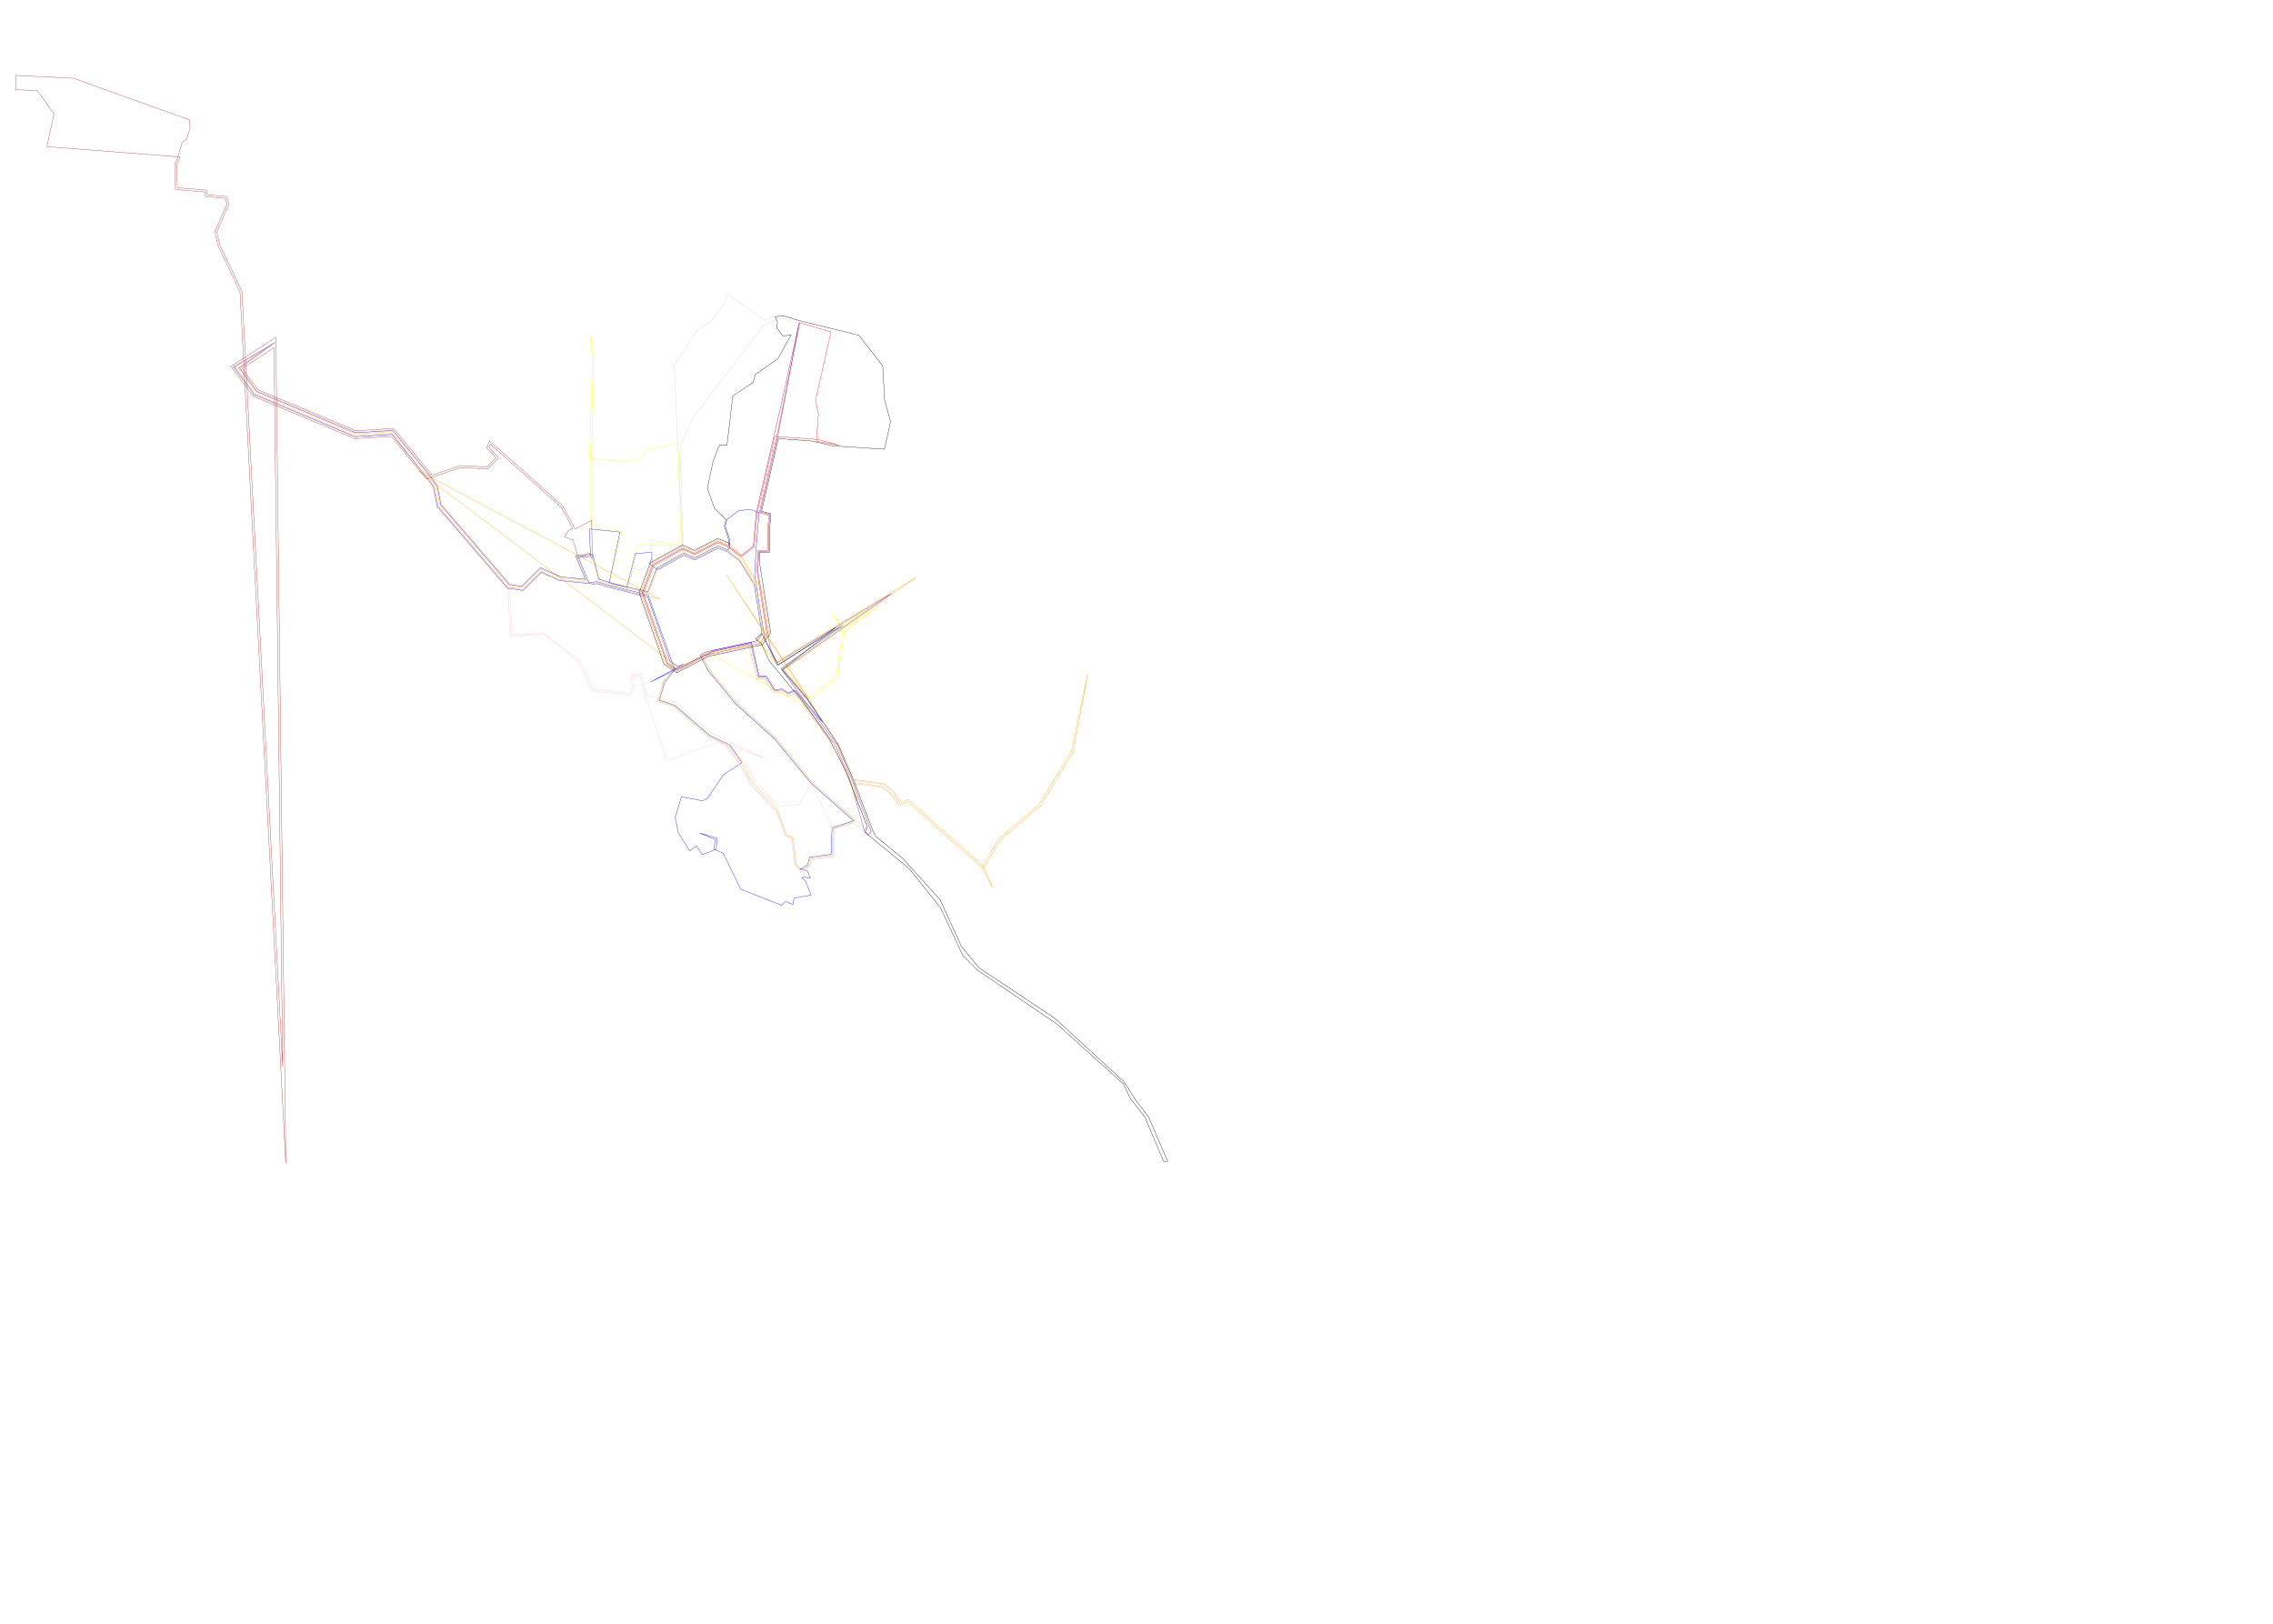
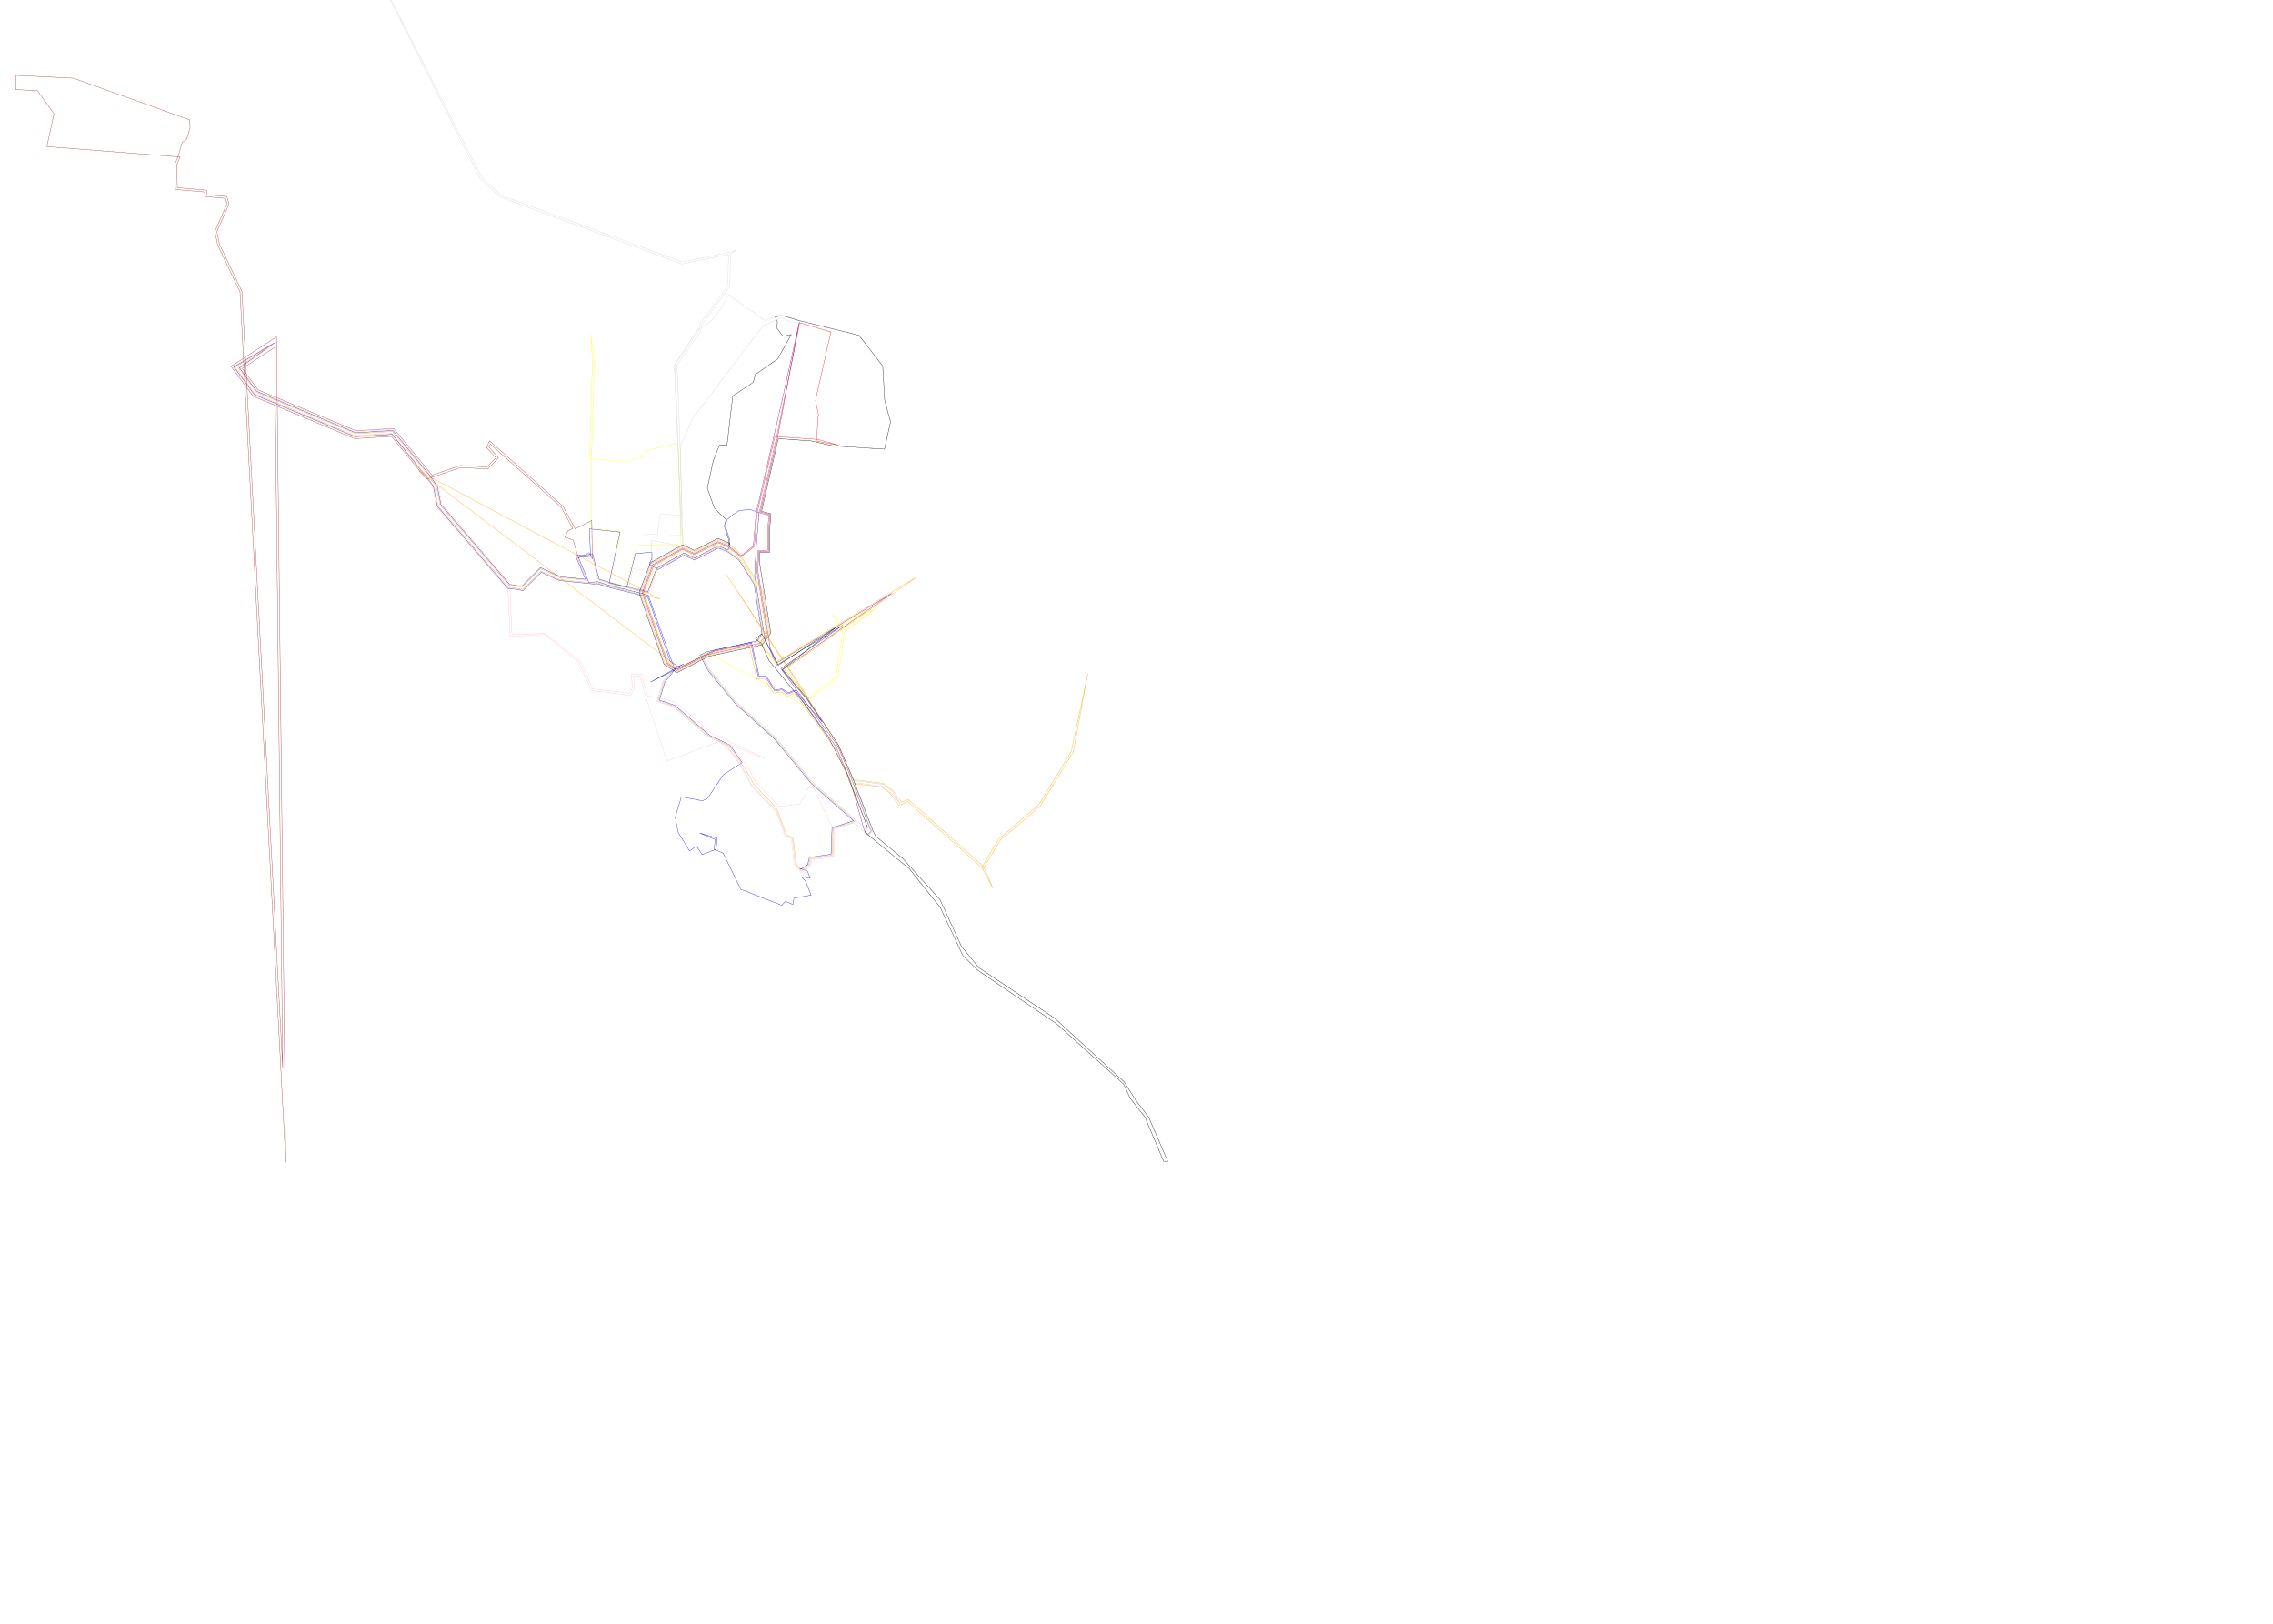
<svg xmlns="http://www.w3.org/2000/svg" width="3500" height="2500">
  <path d="M1053.182 854.86 L1069.711 862.373 L1105.889 843.819 L1121.591 850.23 L1138.377 863.011 L1161.183 899.501 L1173.328 975.409 L1165.133 986.882 L1088.251 1003.465 L1077.794 1008.694 L1090.505 1032.702 L1132.337 1083.498 L1192.336 1137.498 L1249.331 1206.491 L1314.198 1263.637 L1281.21 1274.633 L1279.702 1315.354 L1246.459 1319.887 L1243.565 1331.465 L1233.059 1338.469 L1231.75 1337.16 L1231.75 1336.999 L1243.397 1341.366 L1247.633 1351.956 L1236.765 1350.145 L1235.371 1351.538 L1240.536 1356.703 L1248.804 1378.199 L1222.555 1382.831 L1220.915 1392.67 L1209.593 1387.817 L1203.618 1393.792 L1140.658 1369.222 L1113.641 1313.687 L1099.65 1307.469 L1101.14 1292.561 L1077.25 1282.538 L1104.36 1290.516 L1102.651 1307.607 L1081.168 1315.869 L1072.361 1302.659 L1061.81 1310.196 L1044.331 1281.594 L1039.706 1258.466 L1049.202 1226.812 L1081.533 1232.97 L1089.723 1228.875 L1113.673 1192.949 L1142.645 1174.118 L1124.24 1147.219 L1092.924 1132.306 L1038.995 1085.868 L1015.403 1078.004 L1023.392 1050.839 L1039.483 1030.359 L1034.579 1018.874 L1034.542 1018.785 L998.1 916.297 L938.847 901.484 L919.617 895.567 L906.804 897.168 L890.573 858.215 L909.2 856.662 L907.689 814.369 L954.563 819.218 L938.017 897.434 L965.168 904.222 L978.568 852.114 L1003.75 850.435 L1003.75 859.893 L999.67 868.052 L1012.842 877.272 Z" stroke="blue" stroke-width="0.5" fill="none" />
-   <path d="M938.444 902.929 L919.483 897.095 L914.487 897.72 L862.357 892.507 L833.079 879.331 L804.765 907.645 L786.179 904.547 L782.874 904.783 L674.679 778.9 L669.245 751.1 L659.073 735.797 L602.863 667.373 L546.984 670.842 L392.545 606.288 L362.253 565.284 L423.282 527.363 L366.557 566.063 L394.465 603.839 L547.496 667.805 L604.207 664.284 L661.487 734.01 L672.075 749.937 L677.471 777.547 L784.166 901.684 L786.321 901.53 L803.735 904.432 L832.421 875.746 L863.143 889.57 L903.703 893.626 L888.397 856.891 L911.527 854.963 L921 892.854 L939.653 898.593 L998.315 913.259 L1012.352 875.828 L1053.115 853.182 L1069.671 860.707 L1105.818 842.17 L1122.342 848.916 L1139.503 861.984 L1162.616 898.964 L1174.907 975.78 L1166.017 988.226 L1088.753 1004.891 L1079.838 1009.349 L1091.759 1031.866 L1133.423 1082.458 L1193.422 1136.457 L1250.411 1205.445 L1317.147 1264.235 L1282.671 1275.727 L1281.155 1316.67 L1247.668 1321.237 L1244.879 1332.391 L1233.878 1339.725 L1225.807 1329.636 L1221.356 1289.573 L1211.067 1285.163 L1195.952 1244.352 L1160.02 1206.923 L1149.397 1186.644 L1123.23 1148.4 L1092.097 1133.574 L1038.24 1087.198 L1013.555 1078.969 L1022.035 1050.139 L1037.717 1030.18 L1031.368 1017.483 L644.371 724.751 L1016.274 922.387 Z" stroke="orange" stroke-width="0.5" fill="none" />
-   <path d="M938.042 904.375 L919.35 898.624 L914.506 899.229 L861.965 893.975 L833.407 881.124 L805.28 909.251 L786.108 906.056 L782.229 906.333 L673.283 779.577 L667.229 748.605 L603.981 668.807 L546.728 672.361 L391.584 607.512 L360.1 564.895 L423.282 527.363 L368.71 566.452 L395.426 602.615 L547.752 666.286 L604.88 662.739 L662.694 733.116 L673.49 749.356 L678.867 776.87 L784.811 900.134 L786.392 900.021 L803.22 902.825 L832.093 873.953 L863.535 888.102 L901.352 891.884 L886.22 855.567 L912.673 853.363 L922.25 891.669 L940.056 897.148 L997.381 911.479 L1011.141 874.784 L1053.047 851.503 L1069.632 859.042 L1105.746 840.521 L1121.191 846.826 L1123.913 840.333 L1123.299 829.689 L1116.864 810.368 L1119.414 800.199 L1128.851 792.335 L1138.235 786.079 L1155.456 784.514 L1168.839 789.532 L1164.247 844.641 L1162.024 885.766 L1177.801 984.374 L1196.398 1023.894 L1297.837 962.559 L1202.459 1029.323 L1243.45 1077.634 L1266.277 1111.875 L1223.828 1062.351 L1213.594 1066.737 L1204.395 1060.604 L1193.509 1062.16 L1179.931 1041.038 L1169.054 1041.038 L1157.117 988.813 L1099.927 1000.981 L1001.39 1050.249 L1053.266 1021.993 L1044.119 1026.254 L1031.931 1018.129 L997.538 919.249 Z" stroke="blue" stroke-width="0.5" fill="none" />
+   <path d="M938.444 902.929 L919.483 897.095 L914.487 897.72 L862.357 892.507 L833.079 879.331 L804.765 907.645 L786.179 904.547 L782.874 904.783 L674.679 778.9 L669.245 751.1 L659.073 735.797 L602.863 667.373 L546.984 670.842 L392.545 606.288 L362.252 565.284 L424.345 526.703 L366.558 566.063 L394.465 603.839 L547.496 667.805 L604.207 664.284 L661.487 734.01 L672.075 749.937 L677.471 777.547 L784.166 901.684 L786.321 901.53 L803.735 904.432 L832.421 875.746 L863.143 889.57 L903.703 893.626 L888.397 856.891 L911.527 854.963 L921 892.854 L939.653 898.593 L998.315 913.259 L1012.352 875.828 L1053.115 853.182 L1069.671 860.707 L1105.818 842.17 L1122.342 848.916 L1139.503 861.984 L1162.616 898.964 L1174.907 975.78 L1166.017 988.226 L1088.753 1004.891 L1079.838 1009.349 L1091.759 1031.866 L1133.423 1082.458 L1193.422 1136.457 L1250.411 1205.445 L1317.147 1264.235 L1282.671 1275.727 L1281.155 1316.67 L1247.668 1321.237 L1244.879 1332.391 L1233.878 1339.725 L1225.807 1329.636 L1221.356 1289.573 L1211.067 1285.163 L1195.952 1244.352 L1160.02 1206.923 L1149.397 1186.644 L1123.23 1148.4 L1092.097 1133.574 L1038.24 1087.198 L1013.555 1078.969 L1022.035 1050.139 L1037.717 1030.18 L1031.368 1017.483 L644.371 724.751 L1016.274 922.387 Z" stroke="orange" stroke-width="0.5" fill="none" />
+   <path d="M938.042 904.375 L919.35 898.624 L914.506 899.229 L861.965 893.975 L833.407 881.124 L805.28 909.251 L786.108 906.056 L782.229 906.333 L673.283 779.577 L667.229 748.605 L603.981 668.807 L546.728 672.361 L391.584 607.512 L360.1 564.894 L424.345 526.703 L368.71 566.453 L395.426 602.615 L547.752 666.286 L604.88 662.739 L662.694 733.116 L673.49 749.356 L678.867 776.87 L784.811 900.134 L786.392 900.021 L803.22 902.825 L832.093 873.953 L863.535 888.102 L901.352 891.884 L886.22 855.567 L912.673 853.363 L922.25 891.669 L940.056 897.148 L997.381 911.479 L1011.141 874.784 L1053.047 851.503 L1069.632 859.042 L1105.746 840.521 L1121.191 846.826 L1123.913 840.333 L1123.299 829.689 L1116.864 810.368 L1119.414 800.199 L1128.851 792.335 L1138.235 786.079 L1155.456 784.514 L1168.839 789.532 L1164.247 844.641 L1162.024 885.766 L1177.801 984.374 L1196.398 1023.894 L1297.837 962.559 L1202.459 1029.323 L1243.45 1077.634 L1266.277 1111.875 L1223.828 1062.351 L1213.594 1066.737 L1204.395 1060.604 L1193.509 1062.16 L1179.931 1041.038 L1169.054 1041.038 L1157.117 988.813 L1099.927 1000.981 L1001.39 1050.249 L1053.266 1021.993 L1044.119 1026.254 L1031.931 1018.129 L997.538 919.249 Z" stroke="blue" stroke-width="0.5" fill="none" />
  <path d="M1135.399 1132.708 L1149.94 1116.552 L1110.57 1089.779 L1111.649 1083.62 L1100.789 1083.955 L1077.466 1065.29 L1052.768 1023.88 L1044.279 1027.834 L1042.524 1031.345 L1026.108 1052.238 L1019.097 1076.073 L1040.505 1083.209 L1094.576 1129.771 L1126.26 1144.858 L1146.038 1173.764 L1162.48 1205.154 L1198.55 1242.727 L1233.25 1337.363 L1233.25 1335.959 L1244.544 1340.195 L1250.015 1353.874 L1237.28 1351.751 L1237.493 1351.538 L1241.821 1355.867 L1248.817 1374.055 L1244.536 1397.602 L1252.258 1412.932 L1281.571 1445.287 L1296.789 1509.544 L1297.067 1509.752 L1317.684 1537.253 L1327.551 1543.046 L1327.364 1557.505 L1345.1 1558.417 L1388.917 1632.345 L1497.049 1719.334 L1526.639 1721.654 L1558.746 1811.194 L1566.446 1815.632 L1564.11 1828.408 L1598.729 1859.831 L1643.389 1864.811 L20780330888589696 35049853143720580 L1641.571 1867.626 L1597.431 1862.705 L1560.86 1829.509 L1563.114 1817.175 L1556.294 1813.243 L1524.471 1724.493 L1495.891 1722.253 L1386.613 1634.342 L1343.34 1561.33 L1324.326 1560.352 L1324.529 1544.751 L1315.646 1539.534 L1294.923 1511.895 L1294.121 1511.293 L1278.829 1446.73 L1249.762 1414.645 L1241.404 1398.055 L1245.199 1377.184 L1237.964 1358.374 L1231.129 1351.538 L1235.735 1346.932 L1242.867 1348.121 L1241.103 1343.71 L1228.75 1339.078 L1228.75 1333.805 L1197.235 1247.855 L1158.79 1207.808 L1148.11 1187.418 L1122.084 1149.381 L1129.387 1133.306 Z" stroke="blue" stroke-width="0.5" fill="none" />
  <path d="M1902.159 814.956 L1877.49 775.02 L1887.39 764.136 L1820.428 743.315 L1748.803 765.888 L1713.422 794.549 L1641.211 797.962 L1628.156 812.463 L1373.187 803.088 L1372.81 816.724 L1345.864 824.94 L1343.542 812.105 L1344.842 824.263 L1334.875 825.908 L1328.25 835.112 L1310.509 841.067 L1222.561 837.992 L1216.646 831.927 L1179.87 832.118 L1180.833 831.98 L1180.757 845.663 L1165.677 845.978 L1163.53 885.687 L1177.726 974.414 L1166.9 989.57 L1078.084 1008.727 L1042.631 1027.065 L1030.68 1019.097 L994.466 914.981 L1009.931 873.741 L1052.98 849.825 L1069.593 857.376 L1105.675 838.871 L1118.505 844.109 L1139.719 860.262 L1162.183 843.084 L1177.805 841.664 L1179.011 830.588 L1179.756 829.868 L1217.904 828.92 L1223.869 835.035 L1310.071 838.05 L1326.38 832.575 L1333.165 823.149 L1341.558 821.764 L1331.758 730.122 L1348.216 821.087 L1369.87 814.483 L1370.273 799.979 L1626.864 809.414 L1639.819 795.025 L1712.298 791.598 L1747.357 763.198 L1820.422 740.172 L1892.78 762.67 L1881.23 775.367 L1904.021 812.261 L1993.303 829.545 L2071.135 801.818 L1993.567 832.652 Z" stroke="lightpurple" stroke-width="0.5" fill="none" />
  <path d="M1299.656 969.905 L1351.75 934.538 L1300.64 972.889 L1290.145 1043.356 L1245.462 1077.949 L1258.749 1097.879 L1089.31 1004.609 L1042.535 1028.803 L1029.429 1020.066 L992.871 914.962 L1008.72 872.698 L1052.912 848.146 L1069.553 855.711 L1105.604 837.222 L1119.255 842.796 L1138.382 857.359 L1168.133 904.961 L1179.305 974.785 L1169.003 989.207 L1195.188 1022.873 L1335.424 938.079 L1204.668 1029.608 L1243.653 1075.555 L1287.355 1041.721 L1297.683 972.378 L1282.12 946.946 L1283.38 946.131 Z" stroke="yellow" stroke-width="0.5" fill="none" />
  <path d="M1051.316 847.317 L1042.752 664.607 L1038.23 562.12 L1073.164 508.96 L1095.712 493.928 L1110.487 474.72 L1121.73 453.84 L1177.947 493.344 L1200.133 484.47 L1227.94 491.013 L1225.079 496.734 L1216.293 494.977 L1203.234 489.173 L1175.697 500.767 L1160.942 519.949 L1066.549 644.309 L1047.259 687.338 L1051.805 841.902 L1002.379 831.417 L1005.25 874.489 L1005.25 860.247 L1002.337 866.073 L995.735 872.675 L989.25 877.538 L984.04 877.538 L974.862 874.916 L968.031 904.969 L992.512 911.646 L1007.509 871.655 Z" stroke="lightgrey" stroke-width="0.5" fill="none" />
  <path d="M1169.039 789.455 L1183.908 793.335 L1182.449 811.129 L1182.249 847.132 L1167.099 847.448 L1165.42 878.512 L1180.883 975.155 L1169.963 990.444 L1084.196 1008.943 L1042.438 1030.542 L1028.177 1021.035 L990.505 912.726 L1006.298 870.611 L1051.146 845.696 L1069.514 854.045 L1105.533 835.573 L1120.006 841.482 L1140.952 857.431 L1161.478 841.734 L1165.764 790.306 L1193.076 671.953 L1258.97 676.55 L1291.75 685.538 L1257.159 679.215 L1260.238 637.642 L1255.714 616.53 L1279.478 511.081 L1231.397 496.939 L1195.716 673.855 Z" stroke="red" stroke-width="0.5" fill="none" />
  <path d="M1170.829 788.372 L1185.506 792.202 L1183.948 811.194 L1183.741 848.601 L1168.522 848.919 L1166.927 878.433 L1186.153 998.6 L1196.405 1020.384 L1373.011 913.599 L1204.151 1031.801 L1290.065 1148.294 L1312.647 1202.491 L1339.629 1275.943 L1341.575 1279.835 L1336.75 1284.66 L1330.911 1278.821 L1309.83 1203.531 L1287.433 1149.779 L1224.648 1063.632 L1213.438 1068.436 L1204.04 1062.17 L1192.768 1063.781 L1179.112 1042.538 L1167.858 1042.538 L1155.984 990.588 L1099.862 1002.528 L1042.342 1032.28 L1026.926 1022.003 L988.91 912.707 L1005.087 869.568 L1051.078 844.017 L1069.475 852.379 L1105.462 833.924 L1120.757 840.168 L1140.95 855.544 L1160.039 840.947 L1164.278 790.074 L1203.457 620.3 L1230.985 495.187 L1197.183 674.172 Z" stroke="purple" stroke-width="0.5" fill="none" />
  <path d="M939.068 900.766 L989.123 907.868 L1003.877 868.525 L1051.011 842.339 L1069.435 850.714 L1105.391 832.274 L1121.508 838.854 L1135.012 849.137 L1173.65 910.957 L1183.703 973.789 L1170.846 991.788 L1084.358 1010.442 L1082.584 1011.33 L1093.014 1031.03 L1134.51 1081.418 L1194.508 1135.416 L1251.492 1204.398 L1336.173 1278.997 L1332.558 1276.415 L1336.266 1275.488 L1308.993 1201.245 L1359.845 1207.601 L1373.829 1218.478 L1386.25 1237.538 L1371.671 1220.599 L1358.655 1210.476 L1315.182 1205.042 L1341.008 1275.347 L1343.4 1280.131 L1336.75 1286.781 L1323.853 1273.884 L1314.018 1266.859 L1284.131 1276.821 L1282.607 1317.986 L1248.877 1322.586 L1246.194 1333.318 L1233.566 1341.736 L1224.364 1330.234 L1219.961 1290.607 L1209.884 1286.288 L1195.96 1248.692 L1157.561 1208.693 L1146.822 1188.192 L1119.525 1148.296 L1091.271 1134.842 L1037.486 1088.527 L1011.708 1079.934 L1020.677 1049.439 L1035.95 1030 L1010.222 978.546 L989.43 918.768 Z" stroke="silver" stroke-width="0.5" fill="none" />
  <path d="M1318.75 1224.038 L1289.685 1155.415 L1224.14 1065.481 L1213.282 1070.135 L1203.684 1063.736 L1192.027 1065.402 L1178.293 1044.038 L1166.663 1044.038 L1154.196 989.498 L1093.975 1003.185 L1098.124 1026.694 L1121.799 1044.45 L1147.454 1076.142 L1167.691 1105.719 L1163.344 1110.066 L1274.181 1226.814 L1277.934 1225.563 L1293.5 1224.006 L1320.869 1236.322 L1322.179 1240.689 L1283.292 1143.472 L1251.25 1092.038 L1289.286 1147.125 L1317.636 1133.696 L1347.202 1167.697 L1352.437 1161.153 L1362.765 1159.432 L1367.243 1163.91 L1375.254 1162.308 L1376.754 1166.808 L1381.373 1165.884 L1373.945 1139.145 L1389.114 1133.077 L21622119940030610 167571429535659650 L1392.004 1132.039 L1399.404 1129.573 L1410.25 1129.538 L1400.096 1132.504 L1392.481 1135.043 L1396.617 1155.725 L1404.25 1164.038 L1393.883 1157.352 L1389.633 1136.101 L1377.555 1140.932 L1385.127 1168.193 L1374.746 1170.269 L1373.246 1165.769 L1366.257 1167.167 L1361.735 1162.645 L1354.063 1163.924 L1347.298 1172.38 L1316.864 1137.381 L1290.666 1149.79 Z" stroke="brown" stroke-width="0.5" fill="none" />
  <path d="M979.922 840.067 L1048.706 838.572 L1044.265 687.558 L1040.643 682.729 L993.067 694.263 L991.578 703.195 L966.421 711.057 L907.708 706.421 L912.248 555.099 L909.25 514.538 L915.252 554.978 L910.75 705.061 L910.75 813.178 L956.375 817.897 L939.784 896.33 L964.087 902.405 L979.739 841.537 Z" stroke="yellow" stroke-width="0.5" fill="none" />
  <path d="M1360.441 1206.164 L1374.909 1217.417 L1388.165 1235.091 L1398.463 1230.7 L1514.702 1334.508 L1528.9 1367.423 L1511.777 1335.35 L1538.029 1291.698 L1599.743 1238.73 L1649.821 1156.63 L1675.06 1037.273 L1652.659 1157.737 L1602.057 1240.697 L1540.351 1293.659 L1513.832 1337.754 L1397.887 1234.207 L1384.335 1239.986 L1370.591 1221.66 L1358.059 1211.913 L1314.047 1206.411 L1318.75 1224.038 L1319.6 1230.88 L1288.595 1156.465 L1223.632 1067.331 L1213.126 1071.834 L1203.329 1065.302 L1191.286 1067.023 L1177.474 1045.538 L1165.467 1045.538 L1153.384 992.675 L1100.372 1003.954 L1042.246 1034.019 L1023.607 1021.593 L985.721 912.669 L1002.666 867.481 L1050.943 840.661 L1069.396 849.048 L1105.319 830.625 L1122.258 837.541 L1136.139 848.11 L1175.083 910.42 L1185.281 974.16 L1172.796 991.639 L1194.626 1019.707 L1410.598 889.119 L1207.851 1031.042 L1245.85 1075.826 L1118.543 884.866 L1291.411 1147.625 L1313.35 1200.278 Z" stroke="orange" stroke-width="0.5" fill="none" />
-   <path d="M1284.059 1319.302 L1250.086 1323.935 L1247.508 1334.244 L1233.254 1343.747 L1222.922 1330.831 L1218.567 1291.642 L1208.701 1287.413 L1194.661 1249.506 L1156.331 1209.578 L1133.32 1165.649 L1107.957 1141.309 L1026.996 1171.63 L994.276 1072.799 L985.119 1040.538 L975.39 1040.749 L976.671 1061.168 L971.056 1070.463 L910.488 1063.532 L907.449 1055.995 L891.38 1020.07 L837.998 976.691 L838.496 976.853 L785.341 979.809 L782.254 908.665 L671.887 780.254 L665.666 748.424 L657.866 736.691 L603.365 670.348 L546.472 673.88 L390.624 608.736 L357.948 564.506 L423.282 527.363 L370.862 566.841 L396.386 601.391 L548.008 664.767 L605.552 661.195 L663.902 732.223 L674.904 748.775 L680.263 776.193 L784.786 897.802 L788.209 976.688 L838.434 975.354 L838.932 975.516 L893.82 1018.177 L910.211 1054.822 L912.602 1060.755 L969.484 1067.264 L973.619 1060.419 L972.2 1037.818 L987.371 1037.489 L996.907 1071.084 L1031.271 1078.55 L1041.26 1081.879 L1095.403 1128.503 L1177.437 1167.567 L1114.691 1143.613 L1149.37 1176.893 L1163.71 1204.269 L1199.688 1241.747 L1231.714 1238.045 L1248.691 1205.16 L1285.442 1281.959 Z" stroke="pink" stroke-width="0.5" fill="none" />
-   <path d="M369.583 449.35 L335.193 377.186 L330.874 356.394 L349.522 313.93 L347.066 305.517 L316.31 302.636 L315.351 295.611 L270.151 291.759 L269.132 252.986 L273.743 242.537 L280.612 219.107 L287.385 214.301 L292.634 197.129 L292.049 184.652 L112.963 120.476 L24.29 116.079 L24.013 138.017 L57.735 139.574 L83.081 175.33 L72.189 225.776 L277.382 241.722 L272.148 253.581 L273.079 288.998 L317.999 292.826 L318.96 299.871 L349.374 302.72 L352.708 314.137 L334.006 356.723 L338.057 376.221 L372.547 448.597 L435.295 1642.829 L421.88 535.434 L373.015 567.23 L397.347 600.166 L548.264 663.248 L606.224 659.65 L665.332 731.601 L708.987 716.755 L749.797 718.969 L763.467 704.81 L749.294 689.154 L753.682 678.656 L866.494 779.033 L885.263 813.689 L885.861 814.28 L911.184 801.202 L911.947 860.928 L907.17 850.973 L890.509 859.09 L882.655 831.58 L869.541 826.946 L874.589 817.114 L881.955 813.88 L864.106 780.924 L754.828 683.691 L752.796 688.553 L767.573 704.876 L751.003 722.038 L709.403 719.782 L656.745 737.69 L602.693 671.892 L546.216 675.399 L389.663 609.961 L355.795 564.117 L424.684 519.293 L440.095 1791.348 Z" stroke="brown" stroke-width="0.5" fill="none" />
+   <path d="M1284.059 1319.302 L1250.086 1323.935 L1247.508 1334.244 L1233.254 1343.747 L1222.922 1330.831 L1218.567 1291.642 L1208.701 1287.413 L1194.661 1249.506 L1156.331 1209.578 L1133.32 1165.649 L1107.957 1141.309 L1026.996 1171.63 L994.276 1072.799 L985.119 1040.538 L975.39 1040.749 L976.671 1061.168 L971.056 1070.463 L910.488 1063.532 L907.449 1055.995 L891.38 1020.07 L837.998 976.691 L838.496 976.853 L785.341 979.809 L782.254 908.665 L671.887 780.254 L665.666 748.424 L657.866 736.691 L603.365 670.348 L546.472 673.88 L390.624 608.736 L357.947 564.505 L424.345 526.703 L370.863 566.842 L396.386 601.391 L548.008 664.767 L605.552 661.195 L663.902 732.223 L674.904 748.775 L680.263 776.193 L784.786 897.802 L788.209 976.688 L838.434 975.354 L838.932 975.516 L893.82 1018.177 L910.211 1054.822 L912.602 1060.755 L969.484 1067.264 L973.619 1060.419 L972.2 1037.818 L987.371 1037.489 L996.907 1071.084 L1031.271 1078.55 L1041.26 1081.879 L1095.403 1128.503 L1177.437 1167.567 L1114.691 1143.613 L1149.37 1176.893 L1163.71 1204.269 L1199.688 1241.747 L1231.714 1238.045 L1248.691 1205.16 L1285.442 1281.959 Z" stroke="pink" stroke-width="0.5" fill="none" />
+   <path d="M369.583 449.35 L335.193 377.186 L330.874 356.394 L349.522 313.93 L347.066 305.517 L316.31 302.636 L315.351 295.611 L270.151 291.759 L269.132 252.986 L273.743 242.537 L280.612 219.107 L287.385 214.301 L292.634 197.129 L292.049 184.652 L112.963 120.476 L24.29 116.079 L24.013 138.017 L57.735 139.574 L83.081 175.33 L72.189 225.776 L277.382 241.722 L272.148 253.581 L273.079 288.998 L317.999 292.826 L318.96 299.871 L349.374 302.72 L352.708 314.137 L334.006 356.723 L338.057 376.221 L372.547 448.597 L435.38 1644.446 L422.935 534.776 L373.016 567.232 L397.347 600.166 L548.264 663.248 L606.224 659.65 L665.332 731.601 L708.987 716.755 L749.797 718.969 L763.467 704.81 L749.294 689.154 L753.682 678.656 L866.494 779.033 L885.263 813.689 L885.861 814.28 L911.184 801.202 L911.947 860.928 L907.17 850.973 L890.509 859.09 L882.655 831.58 L869.541 826.946 L874.589 817.114 L881.955 813.88 L864.106 780.924 L754.828 683.691 L752.796 688.553 L767.573 704.876 L751.003 722.038 L709.403 719.782 L656.745 737.69 L602.693 671.892 L546.216 675.399 L389.663 609.961 L355.794 564.115 L425.755 518.63 L440.01 1789.731 Z" stroke="brown" stroke-width="0.5" fill="none" />
+   <path d="M1016.576 791.869 L1012.077 822.622 L994.004 822.231 L993.431 825.409 L1048.657 824.348 L1044.251 687.091 L1039.522 561.267 L1075.836 509.323 L1077.774 499.079 L1120.819 439.863 L1121.735 391.692 L1050.254 406.429 L770.1 303.456 L738.47 273.65 L485.5 -229.867 L740.91 271.827 L771.71 300.851 L1050.486 403.318 L1122.801 388.409 L1133.41 385.208 L1124.752 390.815 L1123.801 440.864 L1080.596 500.298 L1078.664 510.514 L1042.558 562.16 L1047.249 686.992 L1049.793 792.881 Z" stroke="lightgrey" stroke-width="0.5" fill="none" />
  <path d="M1163.372 983.452 L1172.973 975.557 L1198.412 1024.176 L1287.811 965.529 L1204.806 1030.604 L1242.396 1074.629 L1290.52 1146.064 L1313.539 1198.871 L1344.125 1278.934 L1348.449 1287.582 L1390.288 1321.95 L1447.517 1385.203 L1480.533 1457.238 L1507.269 1489.915 L1624.178 1567.854 L1730.911 1665.568 L1748.982 1694.181 L1768.554 1719.774 L1798.032 1788.038 L1791.755 1788.038 L1762.947 1719.809 L1740.465 1691.331 L1730.02 1668.95 L1626.823 1576.222 L1542.907 1519.279 L1505.289 1493.699 L1482.504 1470.913 L1447.968 1397.337 L1400.176 1337.598 L1332.001 1281.542 L1335.156 1272.076 L1309.845 1206.565 L1303.873 1190.14 L1276.965 1137.82 L1236.557 1080.95 L1184.265 1017.237 L1172.181 990.533 Z" stroke="black" stroke-width="0.5" fill="none" />
  <path d="M1359.221 563.488 L1362.239 616.296 L1371.295 649.502 L1361.935 691.619 L1282.041 686.408 L1248.764 678.845 L1198.454 675.335 L1172.618 787.289 L1187.104 791.069 L1185.448 811.26 L1185.232 850.07 L1169.945 850.389 L1169.2 864.16 L1186.86 974.531 L1173.908 992.662 L1090.82 1010.583 L1042.15 1035.758 L1022.356 1022.562 L984.126 912.65 L1001.455 866.438 L1050.876 838.982 L1069.357 847.383 L1105.248 828.976 L1123.862 836.575 L1122.395 840.074 L1121.813 829.974 L1115.302 810.427 L1117.852 800.262 L1099.947 782.357 L1089.195 751.636 L1098.31 709.1 L1107.734 685.538 L1119.416 685.538 L1128.341 609.675 L1159.935 588.612 L1162.931 576.629 L1197.608 552.506 L1218.364 515.145 L1205.617 517.695 L1195.648 504.402 L1197.192 496.682 L1193.665 487.865 L1204.843 486.002 L1230.641 493.59 L1322.616 516.207 Z" stroke="black" stroke-width="0.5" fill="none" />
</svg>
